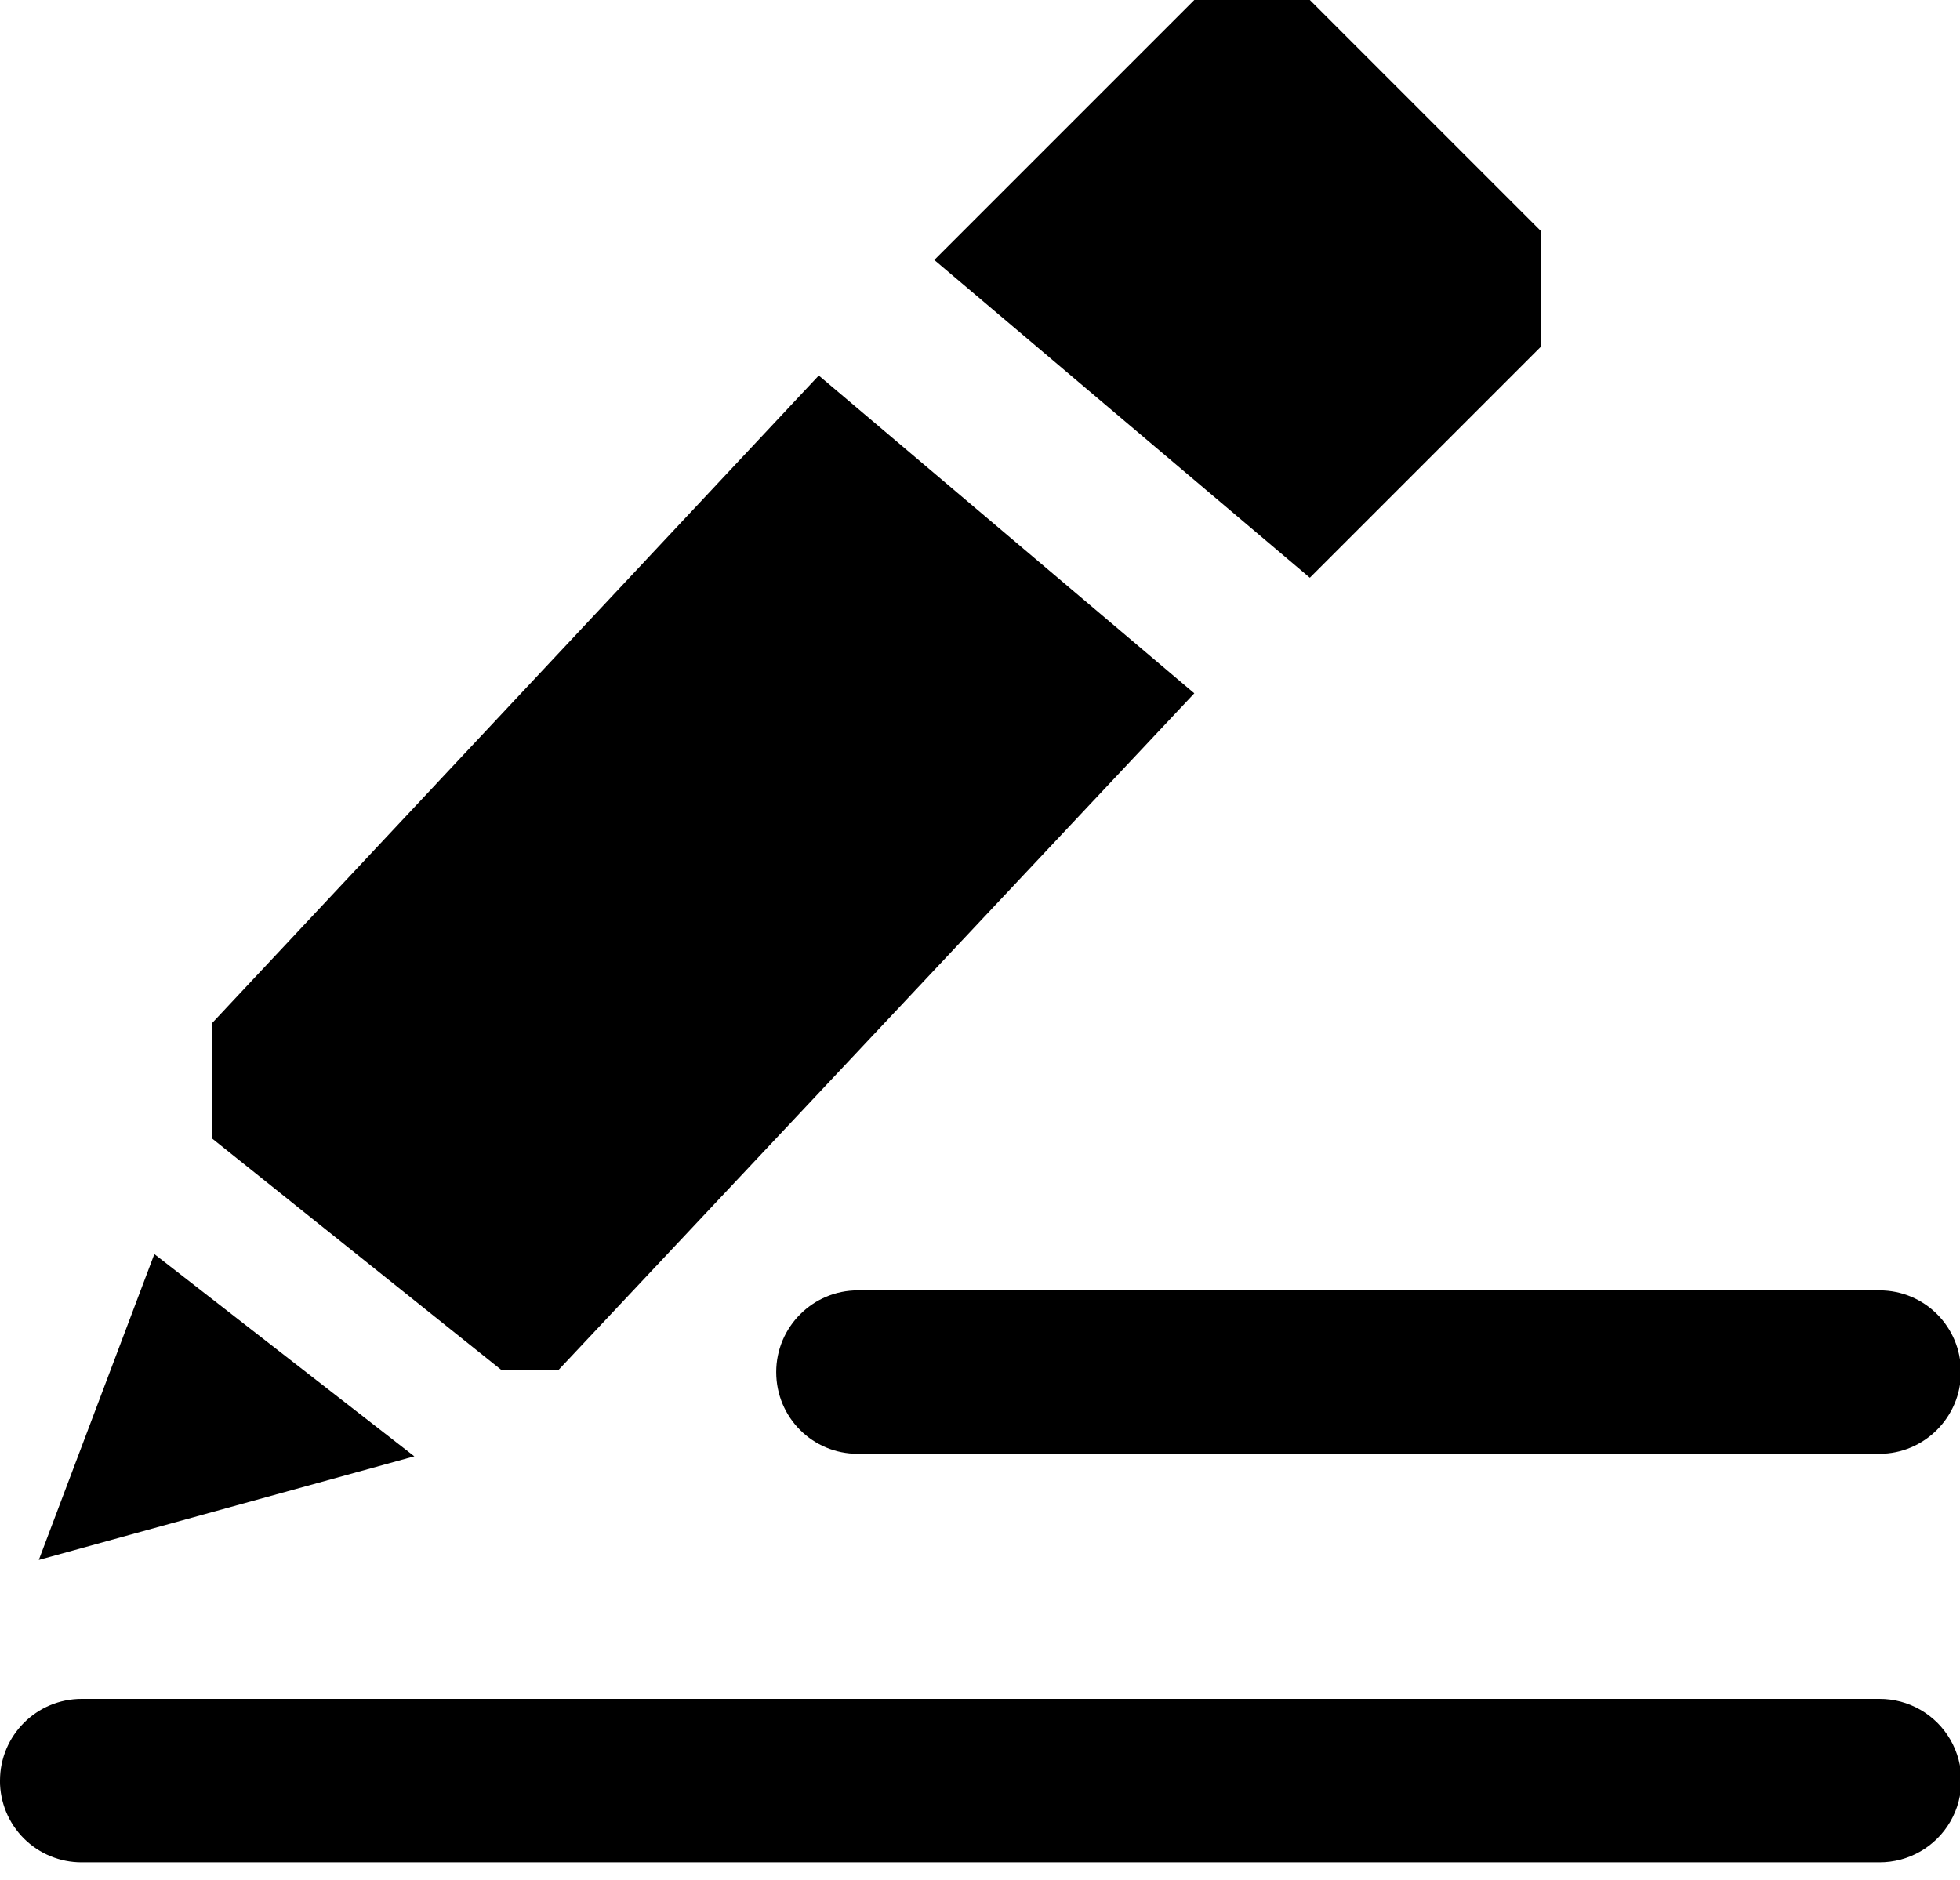
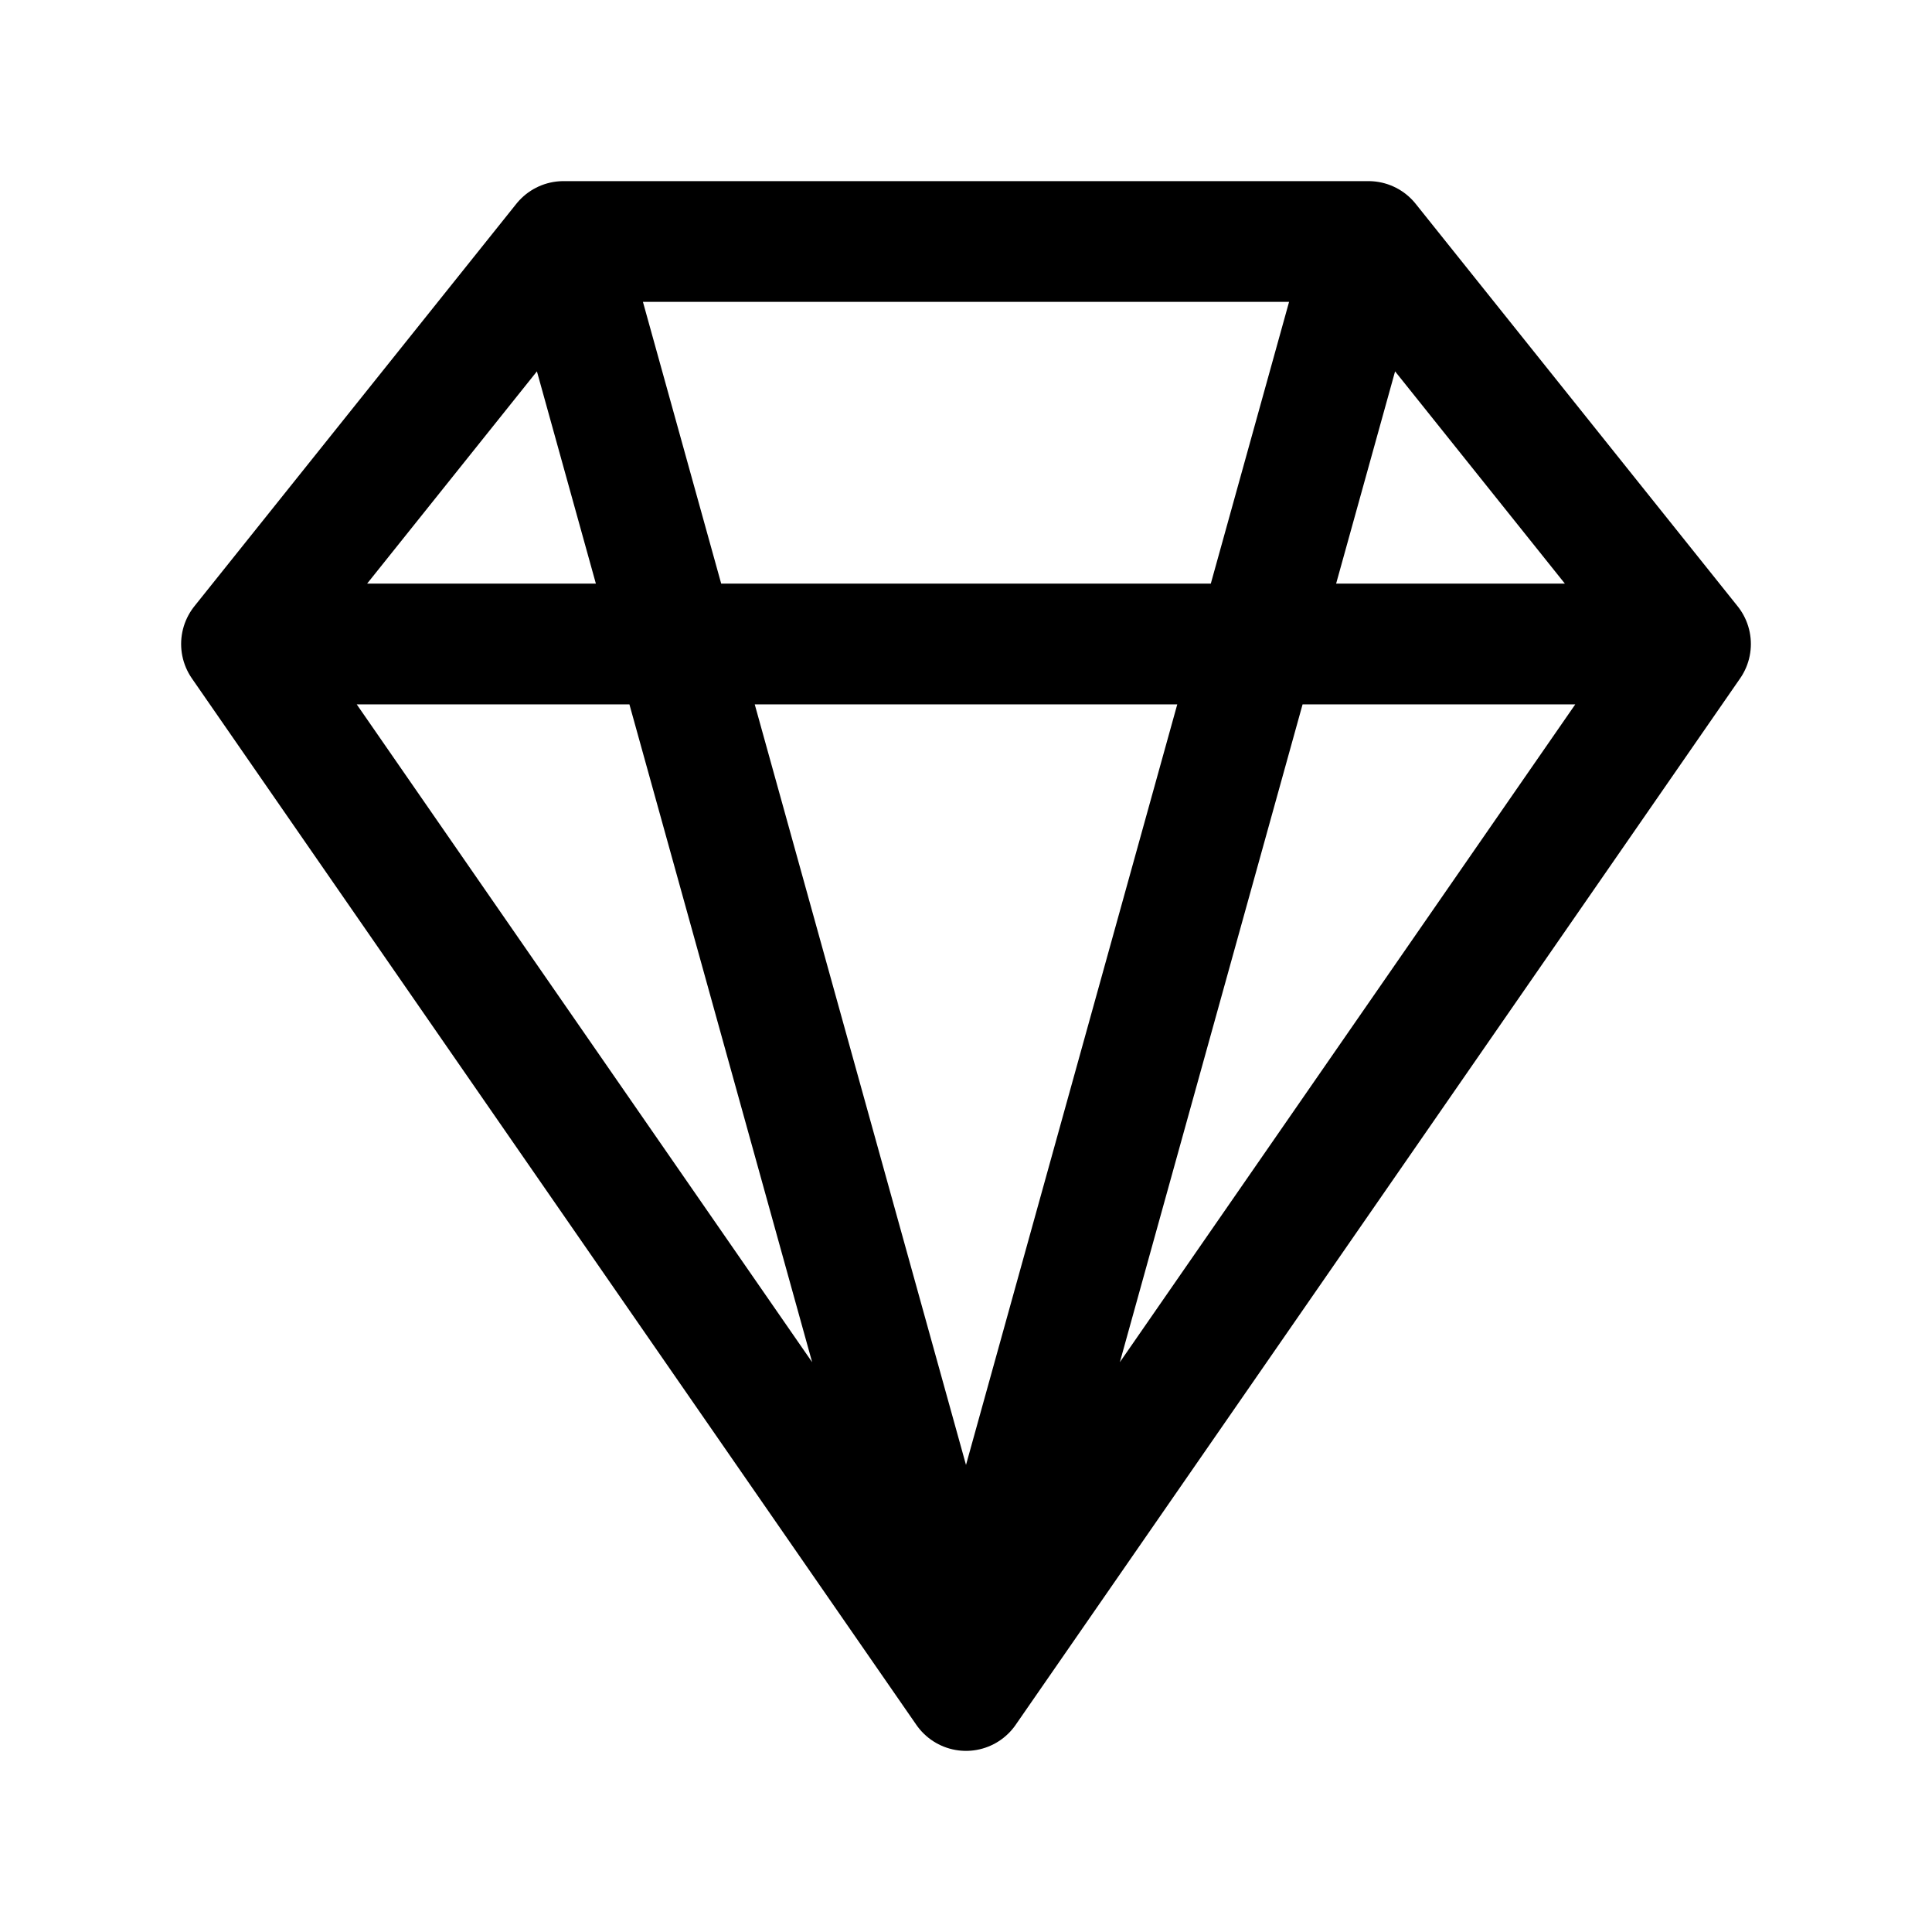
- <svg xmlns="http://www.w3.org/2000/svg" t="1562121239491" class="icon" viewBox="0 0 1068 1024" version="1.1" p-id="7614" width="208.594" height="200">
-   <defs>
-     <style type="text/css" />
-   </defs>
-   <path d="M713.728 0l125.93 125.93v62.954l-125.93 125.93-204.622-173.145L650.774 0h62.954z m-267.576 204.622l204.622 173.167-346.29 368.551h-31.499l-157.384-125.93v-62.954l330.552-352.835zM84.102 683.364l141.668 110.191L21.148 850.009l62.954-166.645zM422.957 747.654c0-24.598 20.035-44.522 44.366-44.522h556.833c24.487 0 44.366 19.768 44.366 44.522 0 24.576-20.035 44.522-44.366 44.522H467.322c-24.487 0-44.366-19.768-44.366-44.522z m-422.957 222.609a44.522 44.522 0 0 1 44.544-44.522H1024a44.522 44.522 0 1 1 0 89.043H44.522a44.433 44.433 0 0 1-44.544-44.522z" p-id="7615" />
+ <svg xmlns="http://www.w3.org/2000/svg" viewBox="0 0 24 24">
+   <g fill="none" stroke="currentColor" stroke-width="1.5" stroke-linecap="round" stroke-linejoin="round">
+     <path d="m3 8 4-5h10l4 5-9 13zM3 8h18M7 3l5 18 5-18" />
+   </g>
</svg>
